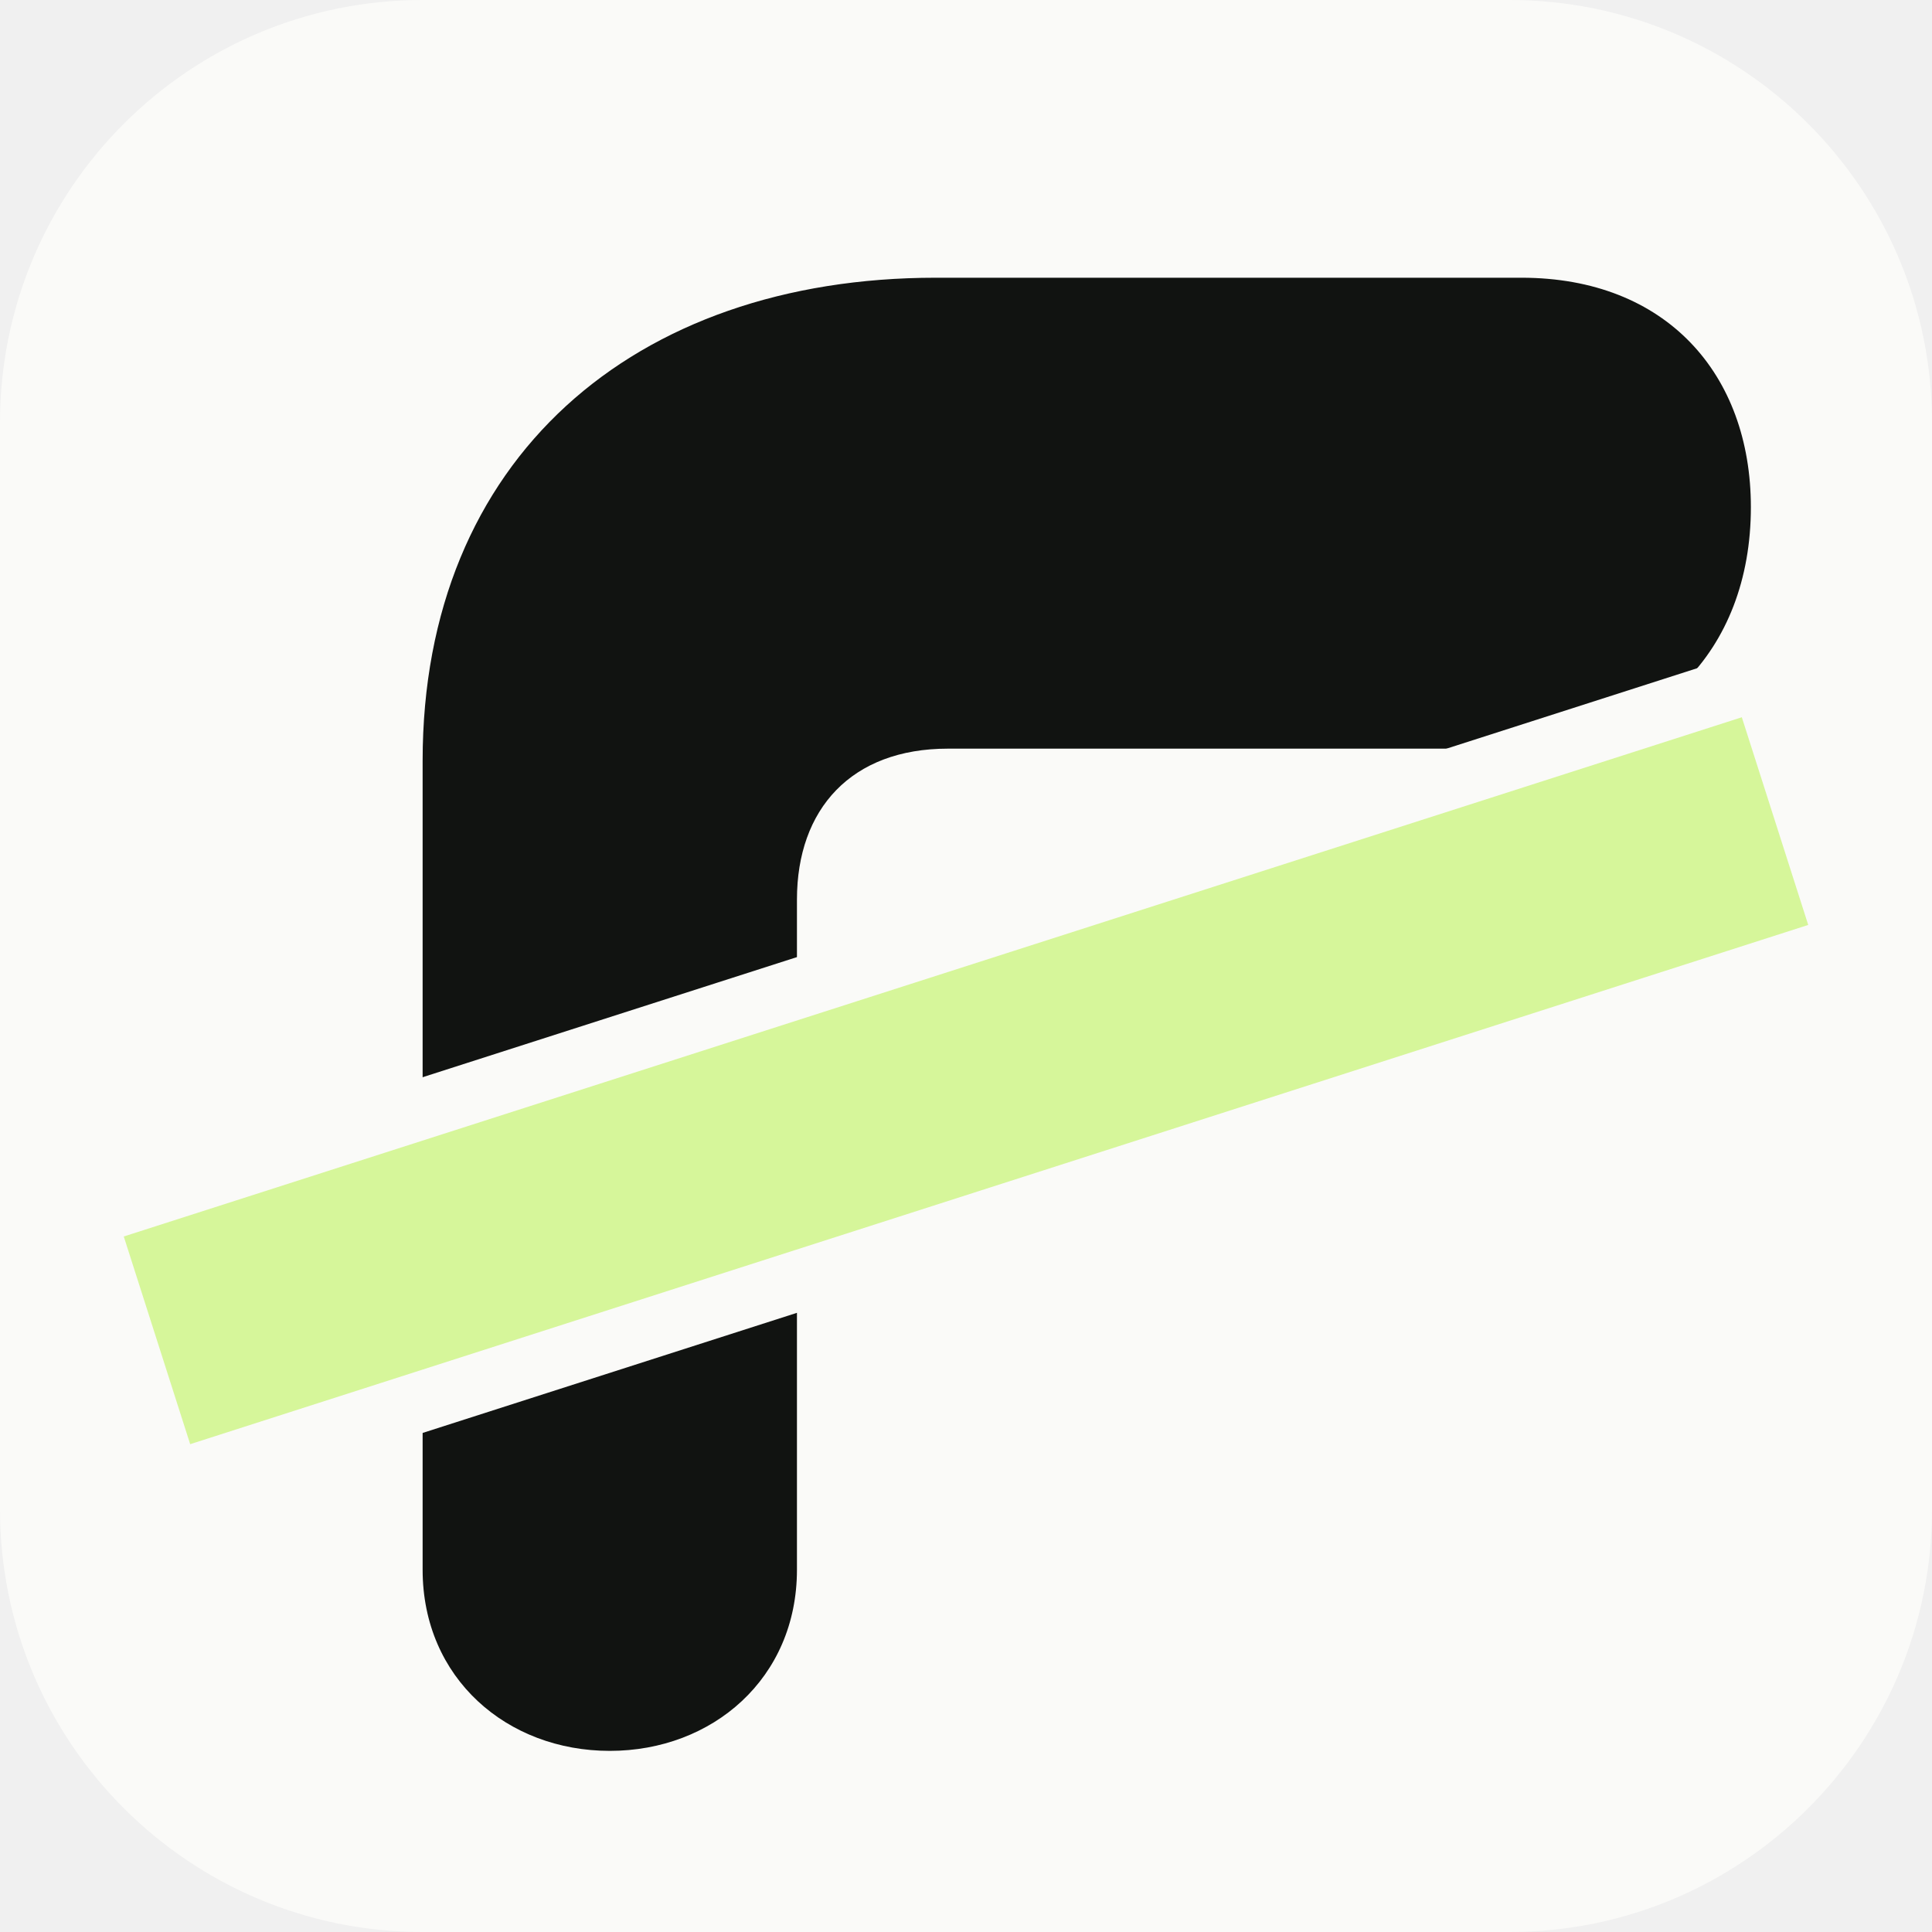
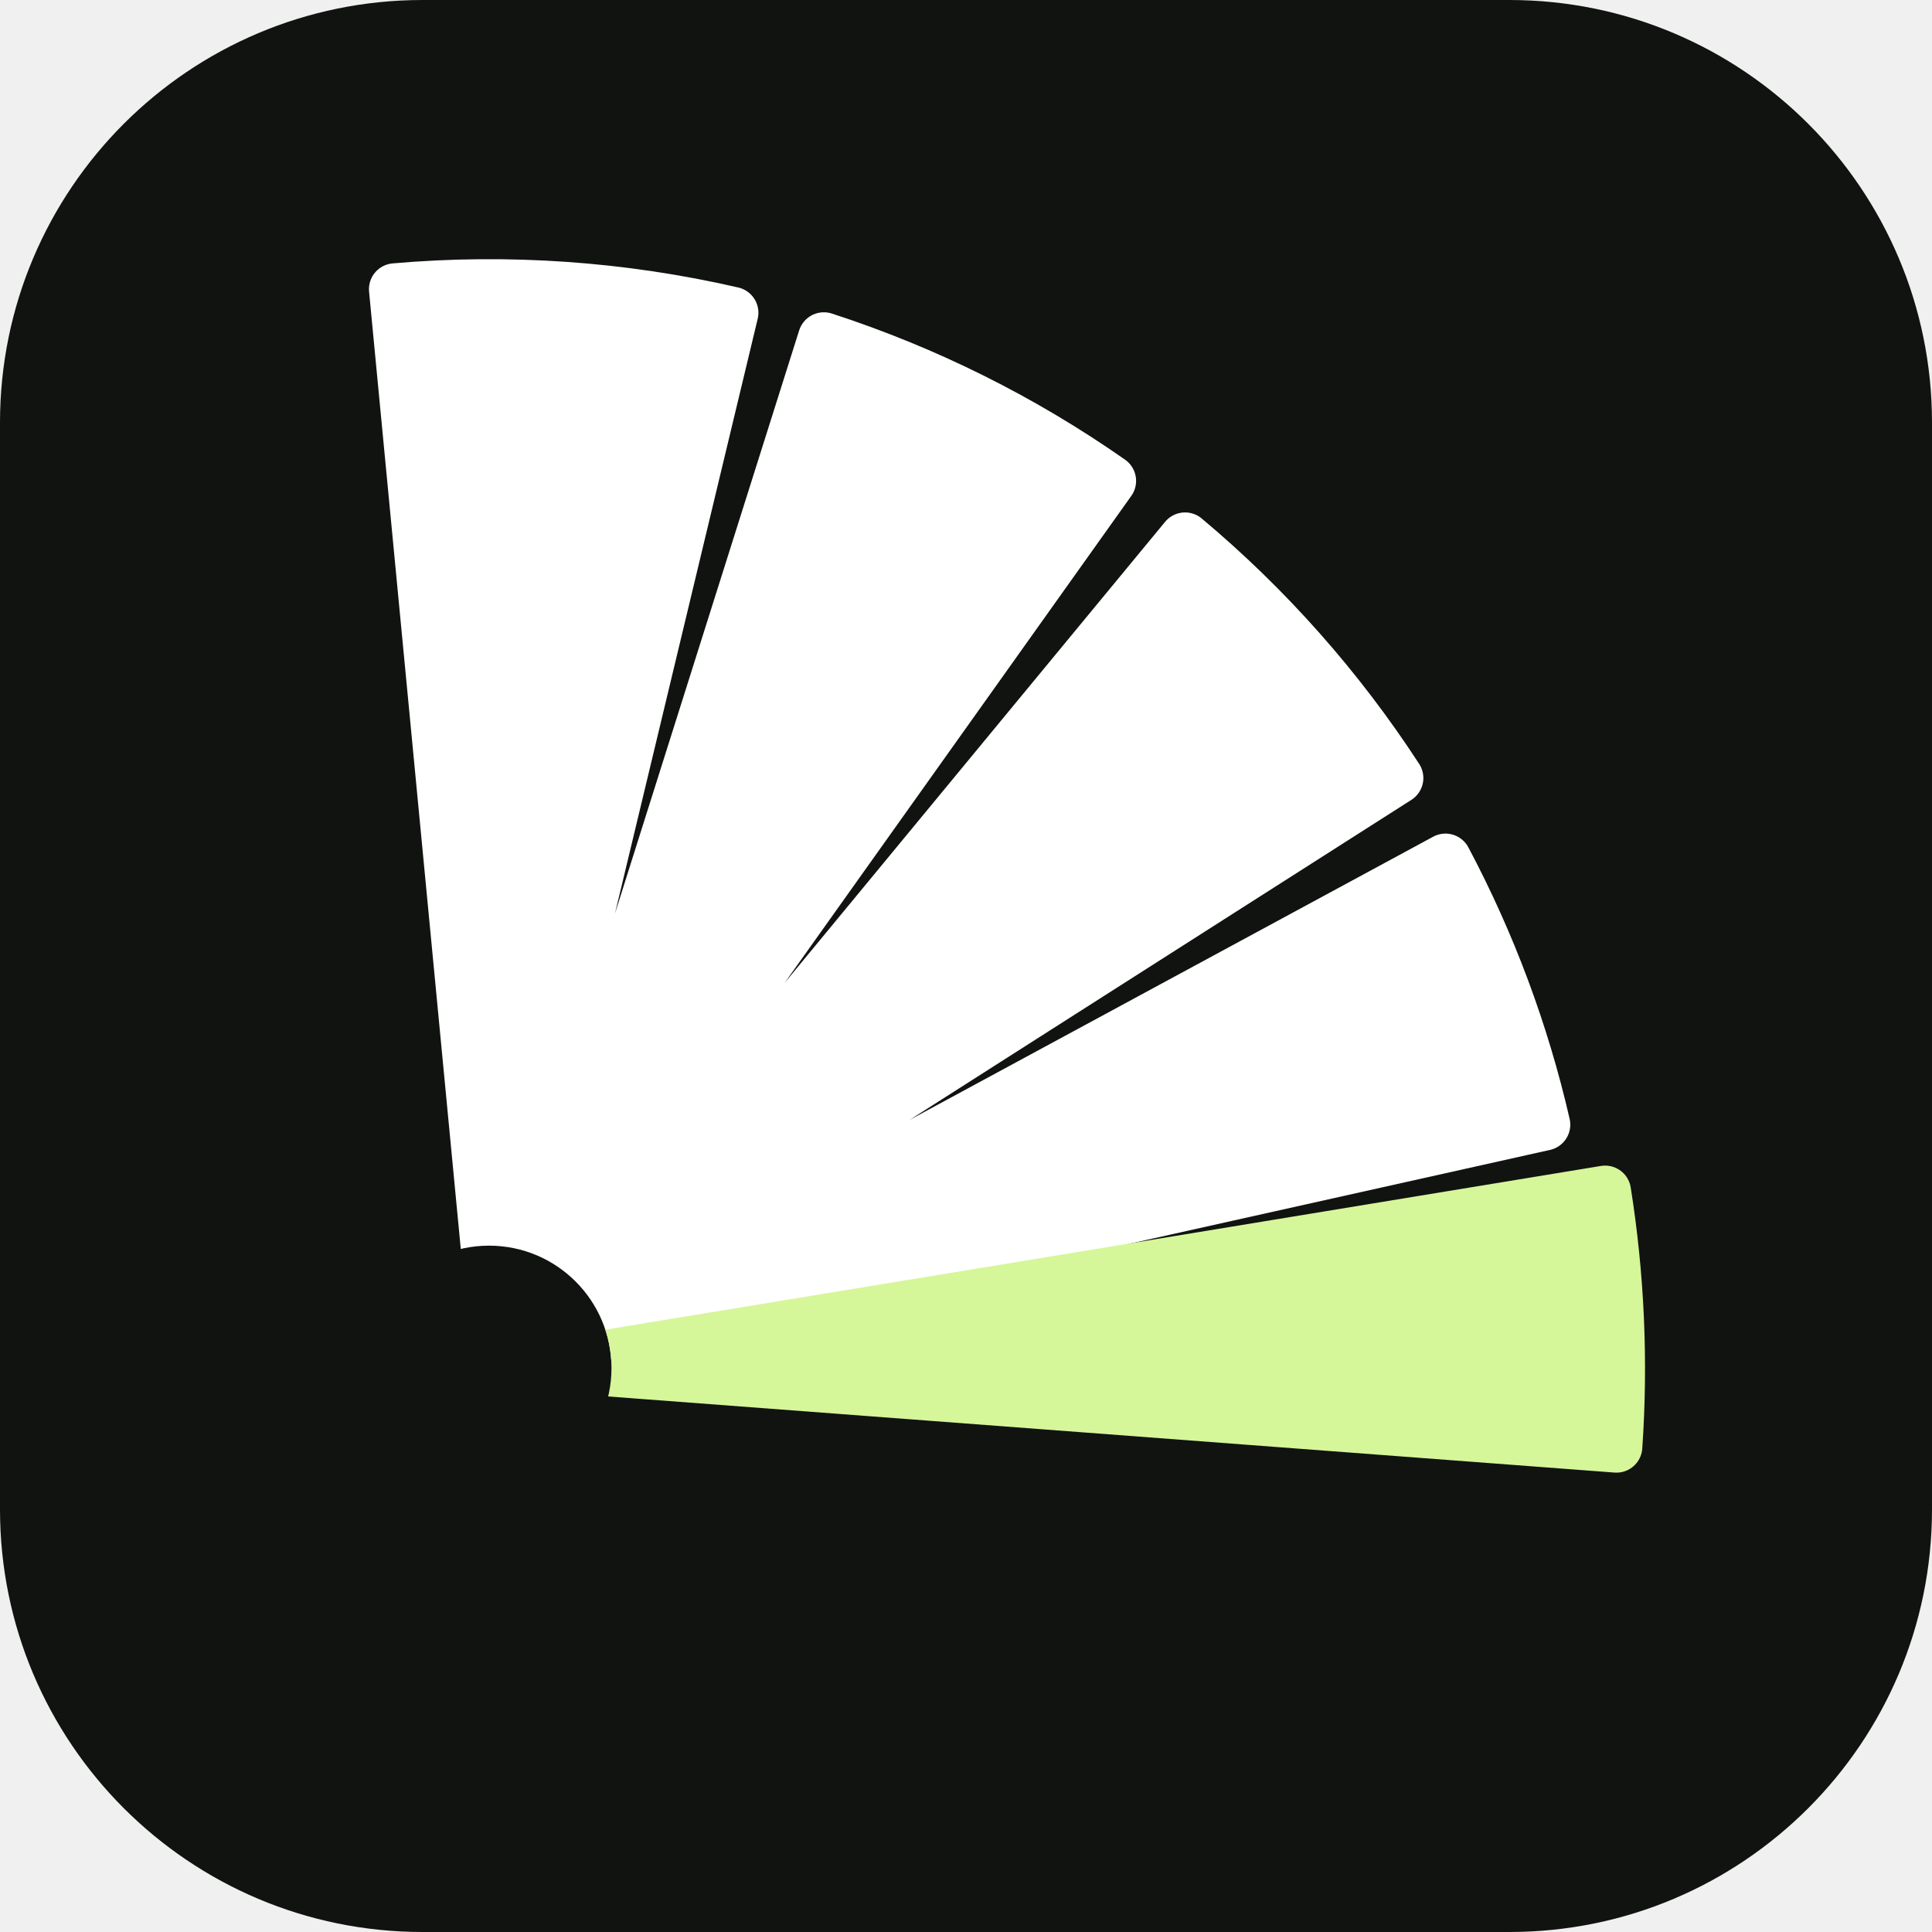
<svg xmlns="http://www.w3.org/2000/svg" viewBox="0 0 32 32">
-   <rect width="32" height="32" rx="7" fill="#FAFAF8" />
-   <defs>
-     <mask id="fv-gap" maskUnits="userSpaceOnUse" x="0" y="0" width="32" height="32">
-       <rect width="32" height="32" fill="#fff" />
-       <path d="M1.74 19.53 28.54 10.93 30.26 16.27 3.46 24.87Z" fill="#000" />
-     </mask>
-   </defs>
-   <path d="M7 26V12.6C7 7.6 10.5 4.6 15.5 4.6h9.7c2.4 0 3.8 1.6 3.8 3.8 0 2.4-1.6 4-4 4h-9.3c-1.6 0-2.5 1-2.5 2.5V26c0 1.8-1.4 3-3.1 3S7 27.8 7 26Z" fill="#111311" mask="url(#fv-gap)" />
-   <path d="M2.05 20.48 28.85 11.88 29.95 15.32 3.15 23.92Z" fill="#D6F69A" />
+   <rect width="32" height="32" rx="7" fill="#111311" />
+   <g transform="translate(4.2 1.6) scale(0.78)">
+     <defs>
+       <mask id="fv" maskUnits="userSpaceOnUse" x="0" y="0" width="32" height="32">
+         <rect width="32" height="32" fill="#fff" />
+         <circle cx="5" cy="27" r="2.6" fill="#000" />
+       </mask>
+     </defs>
+     <path mask="url(#fv)" d="M5.08 25.8L3 4.09A23 23 0 0 1 10.17 4.59ZM5.54 25.93L12.11 5.13A23 23 0 0 1 18.19 8.16ZM5.9 26.2L19.78 9.38A23 23 0 0 1 24.29 14.47ZM6.12 26.58L25.31 16.2A23 23 0 0 1 27.41 21.83Z" fill="#FFFFFF" stroke="#FFFFFF" stroke-width="1.1" stroke-linejoin="round" />
+     <path mask="url(#fv)" d="M6.2 26.95L28.7 23.25A24 24 0 0 1 28.94 28.67Z" fill="#D6F69A" stroke="#D6F69A" stroke-width="1.1" stroke-linejoin="round" />
+   </g>
</svg>
